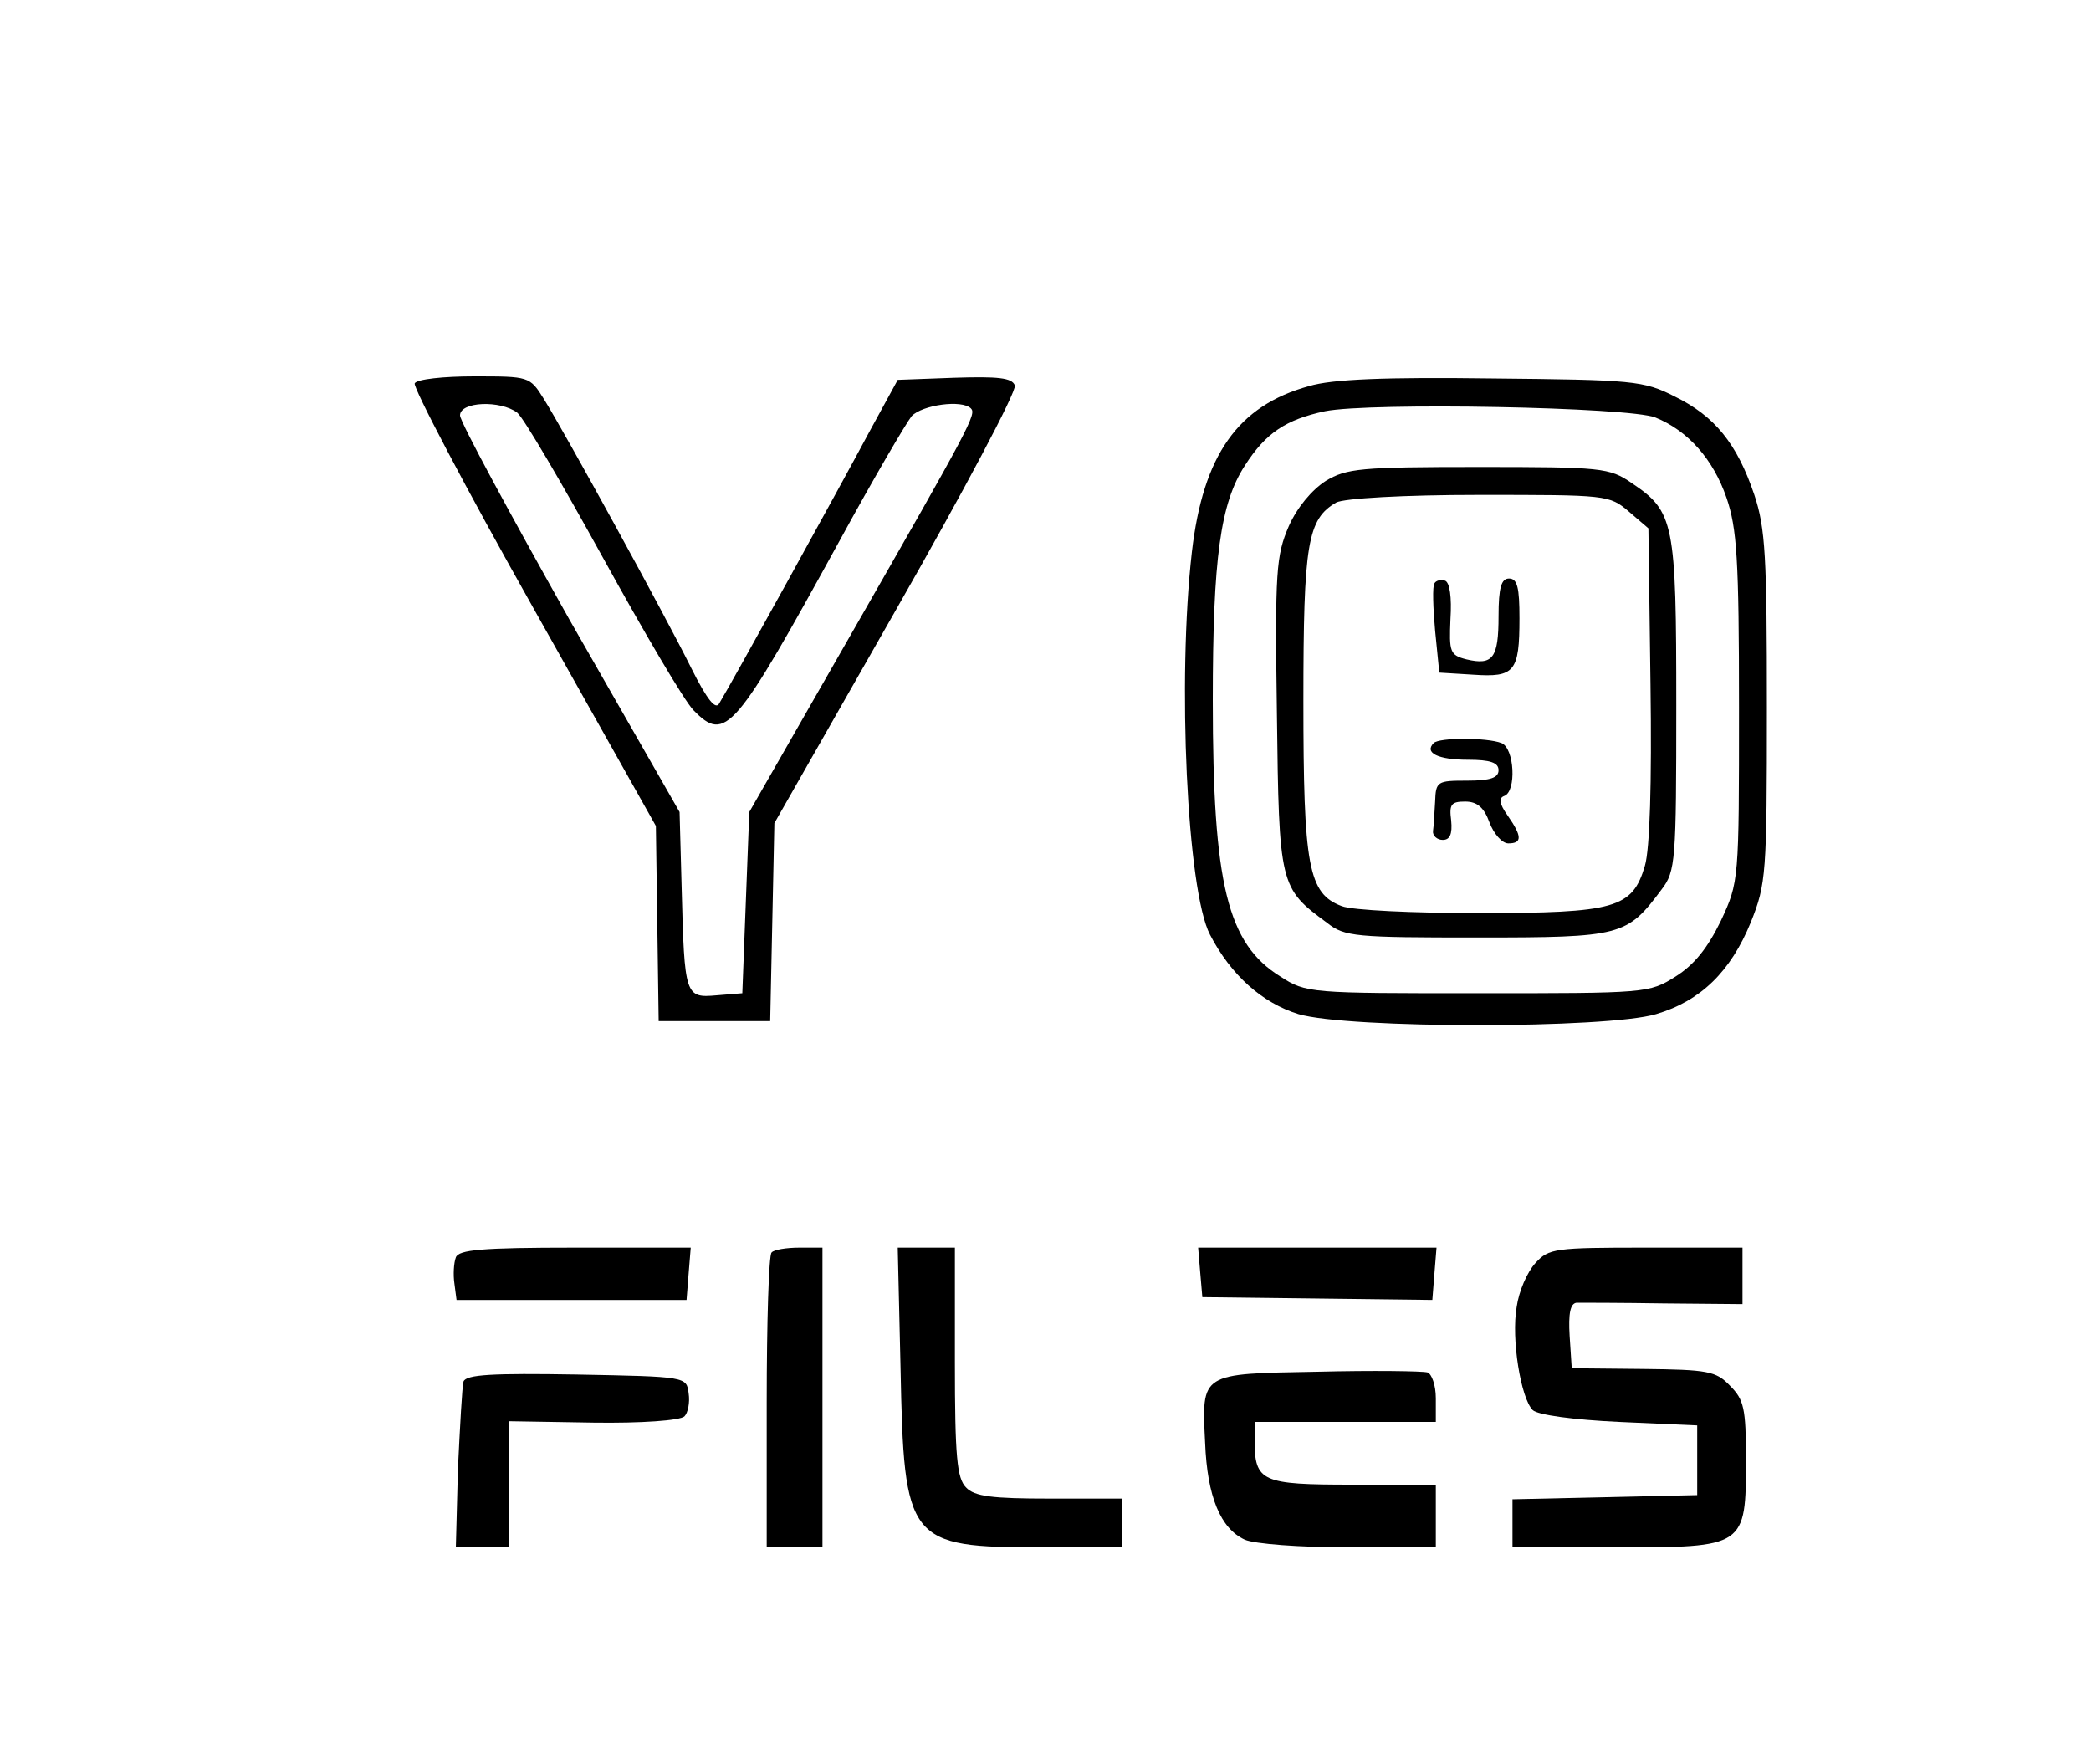
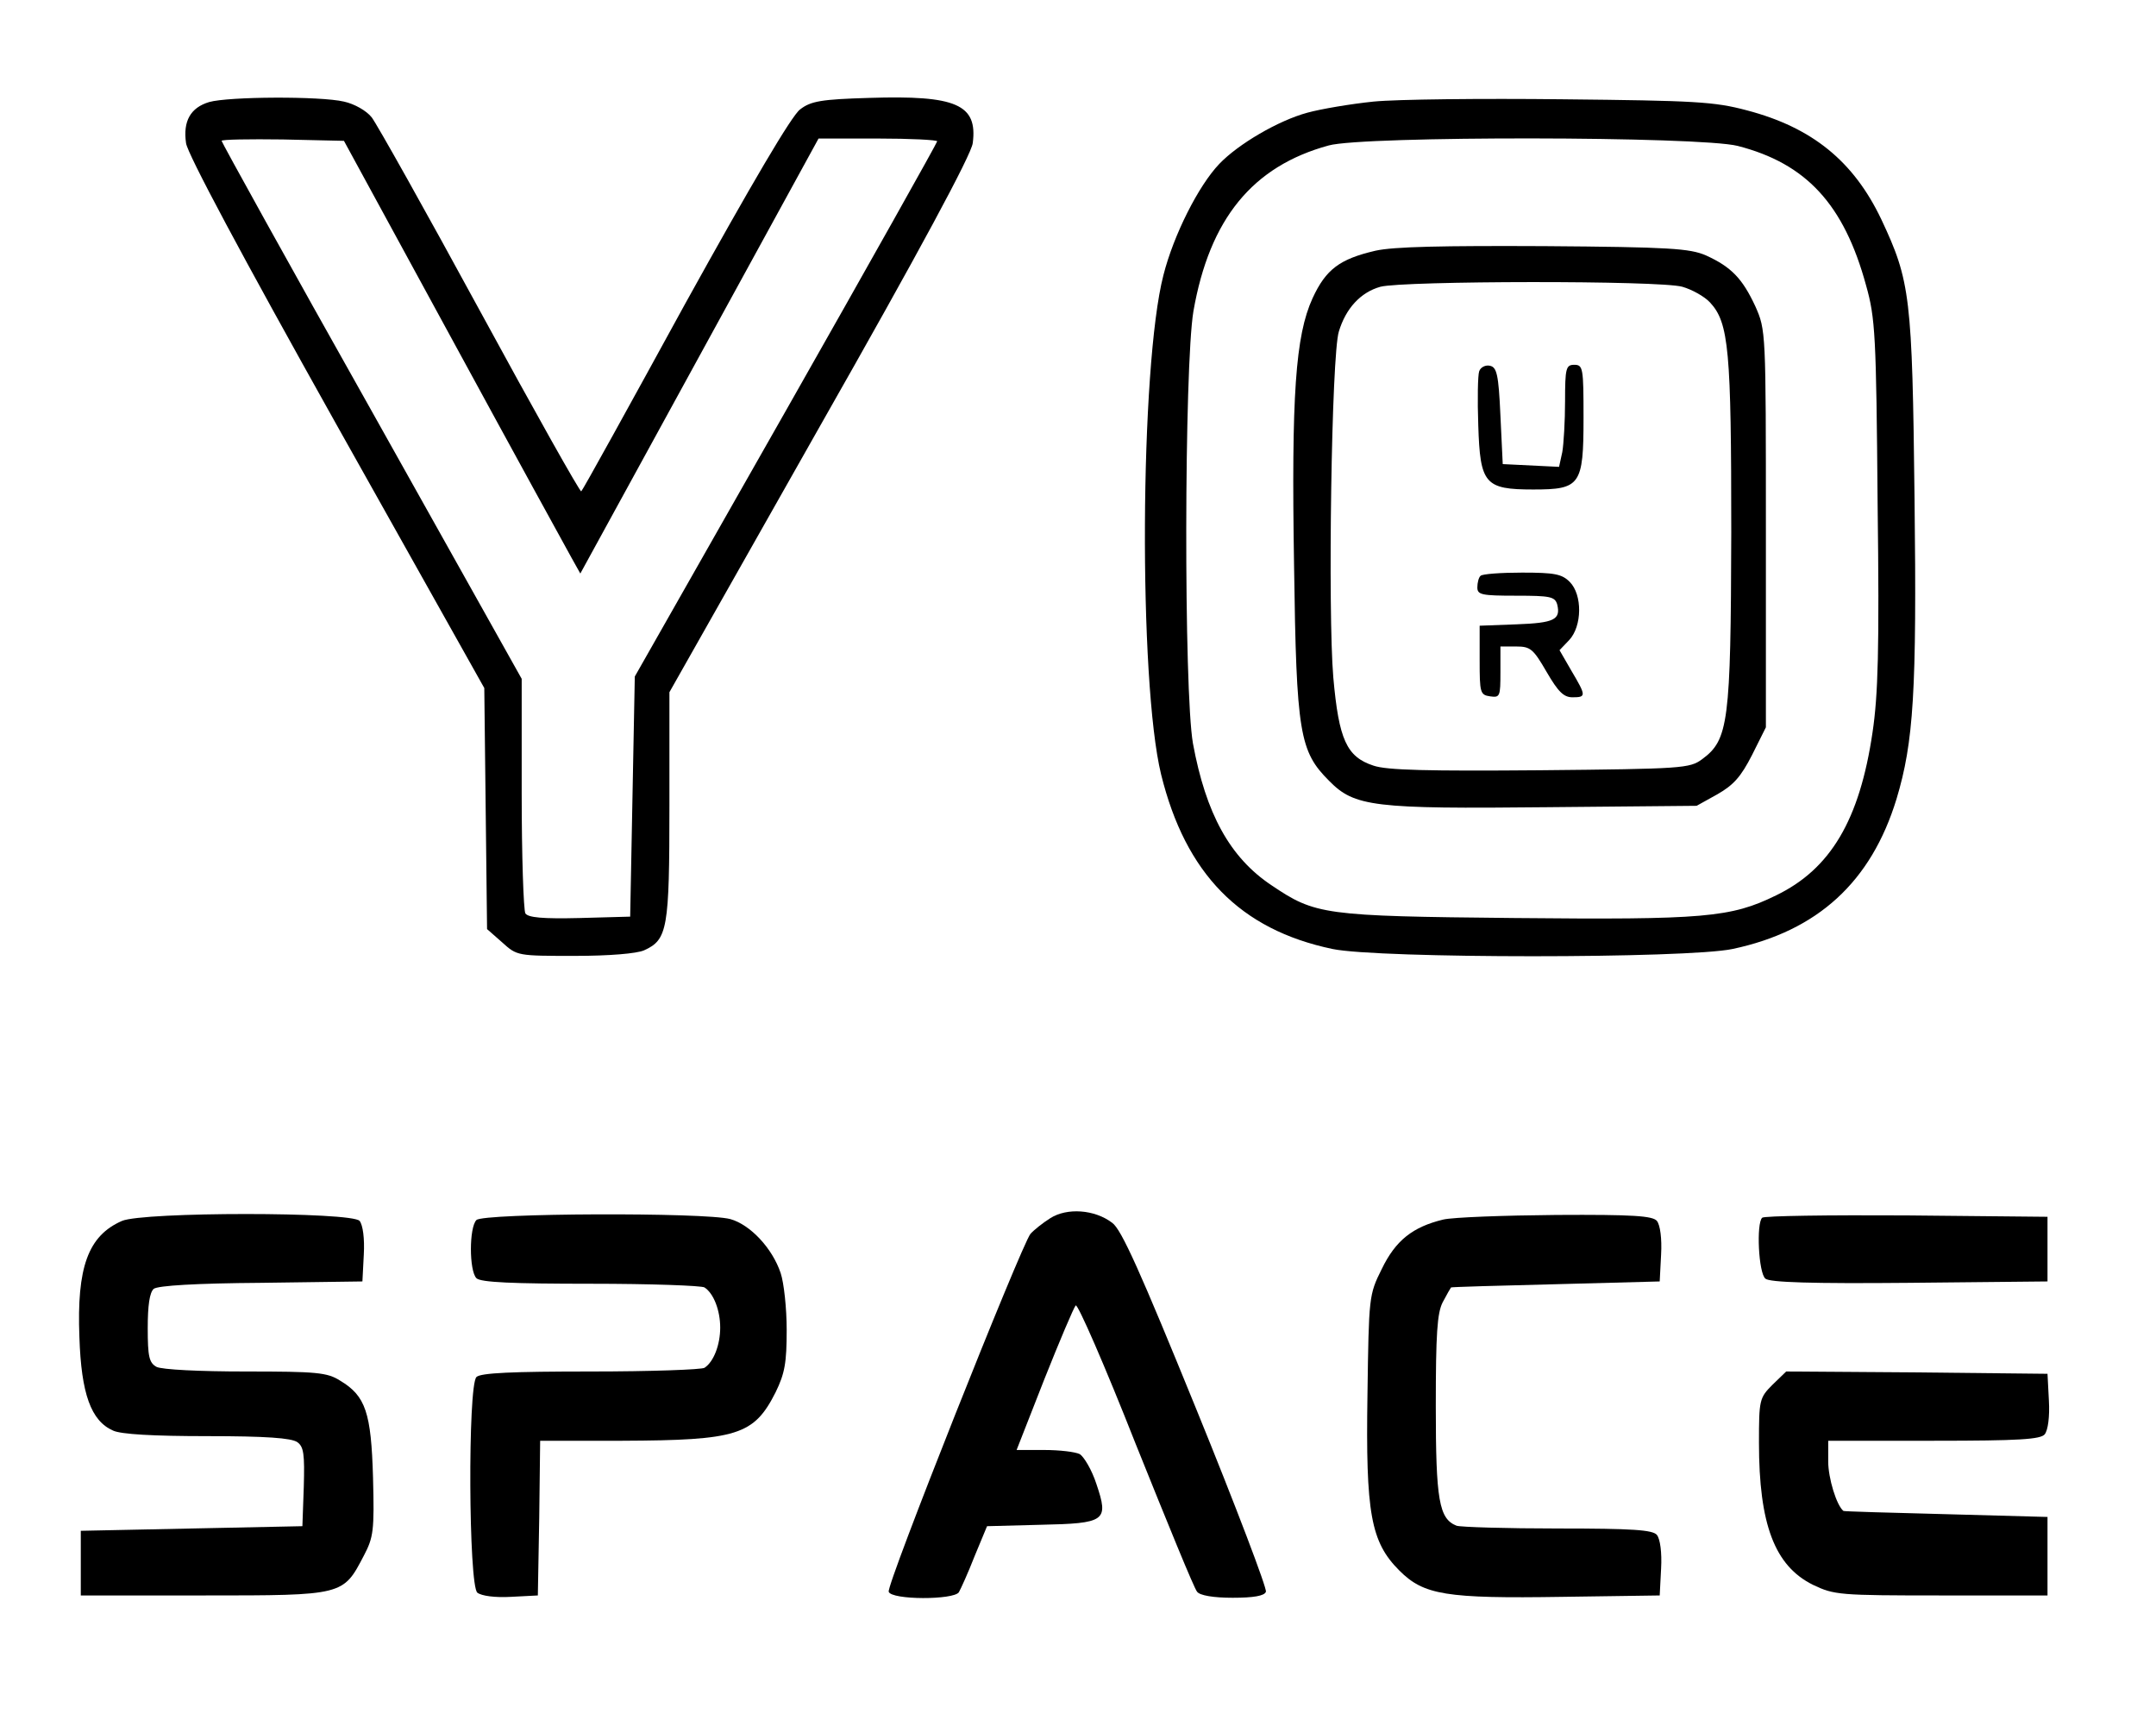
- <svg xmlns="http://www.w3.org/2000/svg" version="1.0" width="300pt" height="253pt" viewBox="0 0 300 253" preserveAspectRatio="xMidYMid meet">
-   <g transform="translate(0,253) scale(0.1,-0.1)" fill="#000000" stroke="none">
-     <path d="M595 1980 c-3 -5 73 -150 170 -322 l176 -313 2 -140 2 -140 80 0 80 0 3 142 3 142 175 307 c96 168 173 313 170 321 -4 11 -24 13 -87 11 l-81 -3 -41 -75 c-40 -75 -199 -363 -215 -389 -5 -10 -17 4 -40 50 -37 75 -182 339 -212 387 -20 32 -21 32 -100 32 -43 0 -82 -4 -85 -10z m147 -42 c9 -7 64 -101 123 -208 59 -107 117 -206 130 -219 46 -47 59 -31 210 244 48 88 95 168 103 178 15 16 72 24 85 11 8 -8 0 -24 -172 -324 l-146 -255 -5 -130 -5 -130 -37 -3 c-45 -4 -46 -1 -50 153 l-3 110 -158 276 c-86 153 -157 284 -157 293 0 20 58 22 82 4z" />
-     <path d="M1878 1976 c-102 -28 -152 -99 -168 -238 -21 -183 -7 -486 26 -549 30 -58 75 -98 127 -114 72 -21 442 -21 513 0 64 19 107 61 136 132 22 55 23 69 23 308 0 216 -2 257 -18 305 -25 74 -57 113 -114 141 -45 23 -60 24 -263 26 -152 2 -229 -1 -262 -11z m497 -45 c47 -19 83 -60 102 -115 15 -44 18 -87 18 -301 0 -249 0 -250 -26 -306 -19 -39 -38 -63 -65 -80 -38 -24 -42 -24 -284 -24 -240 0 -246 0 -283 24 -76 47 -97 132 -97 396 0 205 11 283 46 337 30 47 59 66 115 78 65 13 437 6 474 -9z" />
-     <path d="M1902 1840 c-20 -13 -41 -38 -53 -65 -18 -42 -20 -64 -17 -269 3 -247 4 -250 72 -300 25 -20 41 -21 216 -21 207 0 214 2 264 69 20 26 21 41 21 264 0 263 -3 278 -64 319 -32 22 -43 23 -220 23 -169 0 -189 -2 -219 -20z m435 -44 l28 -24 3 -224 c2 -143 -1 -236 -8 -260 -18 -61 -42 -68 -239 -68 -93 0 -181 4 -196 10 -48 18 -55 57 -55 295 0 226 6 260 47 284 11 6 97 11 205 11 183 0 187 0 215 -24z" />
-     <path d="M2058 1693 c-3 -4 -2 -35 1 -68 l6 -60 49 -3 c59 -4 66 4 66 81 0 44 -3 57 -15 57 -11 0 -15 -13 -15 -54 0 -60 -8 -71 -46 -62 -24 6 -25 11 -23 58 2 31 -1 53 -8 55 -6 2 -13 0 -15 -4z" />
-     <path d="M2057 1464 c-14 -14 6 -24 49 -24 32 0 44 -4 44 -15 0 -11 -12 -15 -45 -15 -43 0 -45 -1 -46 -30 -1 -16 -2 -36 -3 -42 -1 -7 6 -13 14 -13 10 0 14 8 12 28 -3 23 0 27 20 27 17 0 27 -8 35 -30 6 -16 18 -30 27 -30 20 0 20 10 -1 40 -12 17 -13 25 -5 28 18 6 15 69 -4 76 -21 8 -89 8 -97 0z" />
-     <path d="M654 726 c-3 -8 -4 -25 -2 -38 l3 -23 165 0 165 0 3 38 3 37 -166 0 c-134 0 -167 -3 -171 -14z" />
-     <path d="M1107 733 c-4 -3 -7 -100 -7 -215 l0 -208 40 0 40 0 0 215 0 215 -33 0 c-19 0 -37 -3 -40 -7z" />
-     <path d="M1292 568 c5 -251 10 -258 204 -258 l114 0 0 35 0 35 -104 0 c-82 0 -108 3 -120 16 -13 13 -16 44 -16 180 l0 164 -41 0 -41 0 4 -172z" />
-     <path d="M1722 704 l3 -35 165 -2 165 -2 3 38 3 37 -171 0 -171 0 3 -36z" />
-     <path d="M2203 718 c-12 -13 -24 -41 -27 -63 -8 -46 6 -131 23 -148 7 -7 59 -14 124 -17 l112 -5 0 -50 0 -50 -132 -3 -133 -3 0 -34 0 -35 148 0 c186 0 187 0 187 126 0 74 -3 86 -23 106 -20 21 -32 23 -125 24 l-102 1 -3 46 c-2 33 1 47 10 48 7 0 64 0 126 -1 l112 -1 0 40 0 41 -138 0 c-131 0 -140 -1 -159 -22z" />
-     <path d="M1890 562 c-168 -3 -166 -1 -161 -102 3 -77 22 -123 57 -139 14 -6 78 -11 149 -11 l125 0 0 45 0 45 -120 0 c-130 0 -140 4 -140 64 l0 26 130 0 130 0 0 34 c0 19 -6 35 -12 37 -7 2 -78 3 -158 1z" />
-     <path d="M665 548 c-2 -7 -5 -64 -8 -125 l-3 -113 38 0 38 0 0 91 0 90 121 -2 c69 -1 125 3 131 9 5 5 8 20 6 33 -3 24 -3 24 -161 27 -121 2 -158 0 -162 -10z" />
+ <svg xmlns="http://www.w3.org/2000/svg" version="1.0" width="467pt" height="371pt" viewBox="0 0 467 371" preserveAspectRatio="xMidYMid meet">
+   <g transform="translate(0,371) scale(0.1,-0.1)" fill="#000000" stroke="none">
+     <path d="M453 3489 c-40 -12 -57 -41 -50 -89 3 -23 120 -242 325 -608 l321 -572 3 -261 3 -261 33 -29 c32 -29 33 -29 157 -29 75 0 134 5 150 12 51 23 55 46 55 313 l0 246 326 576 c215 378 328 588 331 613 11 84 -36 104 -224 98 -104 -3 -127 -7 -150 -25 -18 -13 -105 -161 -249 -421 -121 -221 -222 -404 -225 -406 -2 -3 -101 173 -219 390 -118 217 -224 406 -235 420 -11 14 -37 29 -60 34 -51 12 -250 11 -292 -1z m529 -519 c130 -239 246 -450 256 -468 l19 -34 258 471 258 471 128 0 c71 0 129 -3 129 -6 0 -3 -147 -265 -327 -582 l-328 -577 -5 -260 -5 -260 -109 -3 c-81 -2 -112 1 -118 10 -4 7 -8 124 -8 261 l0 247 -325 580 c-179 318 -325 582 -325 585 0 3 60 4 133 3 l132 -3 237 -435z" />
+     <path d="M2975 3490 c-49 -5 -114 -16 -143 -24 -63 -17 -150 -68 -191 -111 -45 -47 -99 -154 -121 -241 -51 -197 -54 -880 -5 -1081 53 -215 171 -336 371 -378 99 -21 769 -21 867 0 184 39 300 145 355 325 37 123 44 232 39 650 -5 438 -9 471 -72 605 -60 126 -150 199 -291 236 -71 19 -113 21 -399 24 -176 2 -360 0 -410 -5z m789 -96 c148 -38 230 -126 278 -302 20 -71 22 -107 25 -472 4 -318 1 -415 -11 -496 -28 -190 -91 -296 -209 -353 -98 -48 -155 -53 -567 -49 -414 4 -431 7 -526 71 -90 60 -142 155 -170 307 -20 114 -19 816 1 936 35 200 128 314 293 359 75 21 804 20 886 -1z" />
+     <path d="M2979 3167 c-77 -18 -107 -40 -136 -103 -37 -81 -46 -210 -40 -579 5 -364 12 -402 76 -466 55 -56 96 -61 473 -57 l323 3 45 25 c35 20 51 38 75 85 l30 60 0 430 c0 429 0 430 -23 482 -28 60 -52 85 -107 110 -35 15 -78 18 -350 20 -219 1 -326 -1 -366 -10z m665 -78 c21 -6 48 -21 60 -34 41 -44 46 -104 46 -498 -1 -412 -6 -449 -63 -491 -27 -20 -42 -21 -351 -24 -242 -2 -332 0 -361 10 -58 19 -75 56 -87 191 -12 141 -4 698 12 749 15 50 47 85 90 97 49 13 605 14 654 0z" />
+     <path d="M3204 2906 c-3 -8 -4 -61 -2 -117 4 -127 14 -139 119 -139 102 0 109 9 109 155 0 108 -1 115 -20 115 -18 0 -20 -7 -20 -79 0 -43 -3 -93 -6 -110 l-7 -32 -61 3 -61 3 -5 105 c-4 90 -8 105 -23 108 -9 2 -20 -3 -23 -12z" />
+     <path d="M3207 2463 c-4 -3 -7 -15 -7 -25 0 -16 9 -18 84 -18 74 0 84 -2 89 -19 8 -33 -7 -40 -88 -43 l-80 -3 0 -75 c0 -70 1 -75 23 -78 21 -3 22 0 22 52 l0 56 34 0 c31 0 37 -5 66 -55 25 -43 37 -55 56 -55 30 0 30 3 -2 57 l-26 45 21 22 c28 30 29 98 1 126 -17 17 -33 20 -103 20 -46 0 -87 -3 -90 -7z" />
+     <path d="M2275 1072 c-16 -10 -36 -26 -43 -34 -20 -25 -313 -762 -307 -775 6 -18 141 -18 152 -1 4 7 20 42 34 78 l27 65 115 3 c142 3 149 8 122 88 -10 31 -27 59 -36 65 -10 5 -44 9 -77 9 l-60 0 60 153 c33 83 64 156 68 160 4 5 63 -130 130 -300 68 -169 127 -314 133 -320 6 -8 35 -13 77 -13 45 0 69 4 72 13 3 6 -65 185 -151 396 -121 297 -162 389 -182 403 -38 29 -98 33 -134 10z" />
+     <path d="M264 1066 c-73 -32 -98 -100 -92 -252 4 -122 25 -181 73 -202 17 -8 87 -12 204 -12 127 0 182 -4 195 -13 14 -10 16 -26 14 -97 l-3 -85 -240 -5 -240 -5 0 -70 0 -70 267 0 c303 0 301 0 346 86 21 40 23 54 20 169 -4 141 -16 177 -71 210 -28 18 -51 20 -205 20 -100 0 -181 4 -193 10 -16 9 -19 22 -19 84 0 49 4 77 13 85 9 7 92 12 233 13 l219 3 3 58 c2 35 -2 64 -9 73 -16 20 -469 20 -515 0z" />
+     <path d="M1032 1068 c-16 -16 -16 -110 0 -126 9 -9 78 -12 248 -12 129 0 240 -4 246 -8 20 -13 34 -50 34 -87 0 -37 -14 -74 -34 -87 -6 -4 -117 -8 -246 -8 -170 0 -239 -3 -248 -12 -19 -19 -17 -452 2 -467 9 -7 38 -11 73 -9 l58 3 3 168 2 167 178 0 c249 1 285 12 332 105 20 41 24 64 24 135 0 47 -6 102 -13 123 -18 54 -66 105 -109 117 -55 15 -535 13 -550 -2z" />
+     <path d="M3126 1069 c-66 -16 -103 -45 -133 -107 -28 -56 -28 -60 -31 -272 -4 -257 7 -319 69 -381 53 -53 100 -61 354 -57 l210 3 3 58 c2 35 -2 64 -9 73 -9 11 -52 14 -214 14 -112 0 -211 3 -220 6 -38 15 -45 55 -45 259 0 156 3 202 15 225 9 17 17 31 18 32 1 1 103 4 227 7 l225 6 3 58 c2 35 -2 64 -9 73 -9 11 -51 14 -218 13 -113 -1 -224 -5 -245 -10z" />
+     <path d="M3817 1073 c-13 -12 -8 -120 7 -132 9 -8 100 -11 312 -9 l299 3 0 70 0 70 -306 3 c-168 1 -308 -1 -312 -5z" />
+     <path d="M3839 711 c-28 -28 -29 -33 -29 -125 0 -177 34 -267 117 -308 46 -22 57 -23 278 -23 l230 0 0 85 0 85 -220 6 c-121 3 -221 6 -222 7 -15 12 -33 71 -33 107 l0 45 229 0 c185 0 231 3 240 14 7 9 11 38 9 73 l-3 58 -283 3 -283 2 -30 -29z" />
  </g>
</svg>
